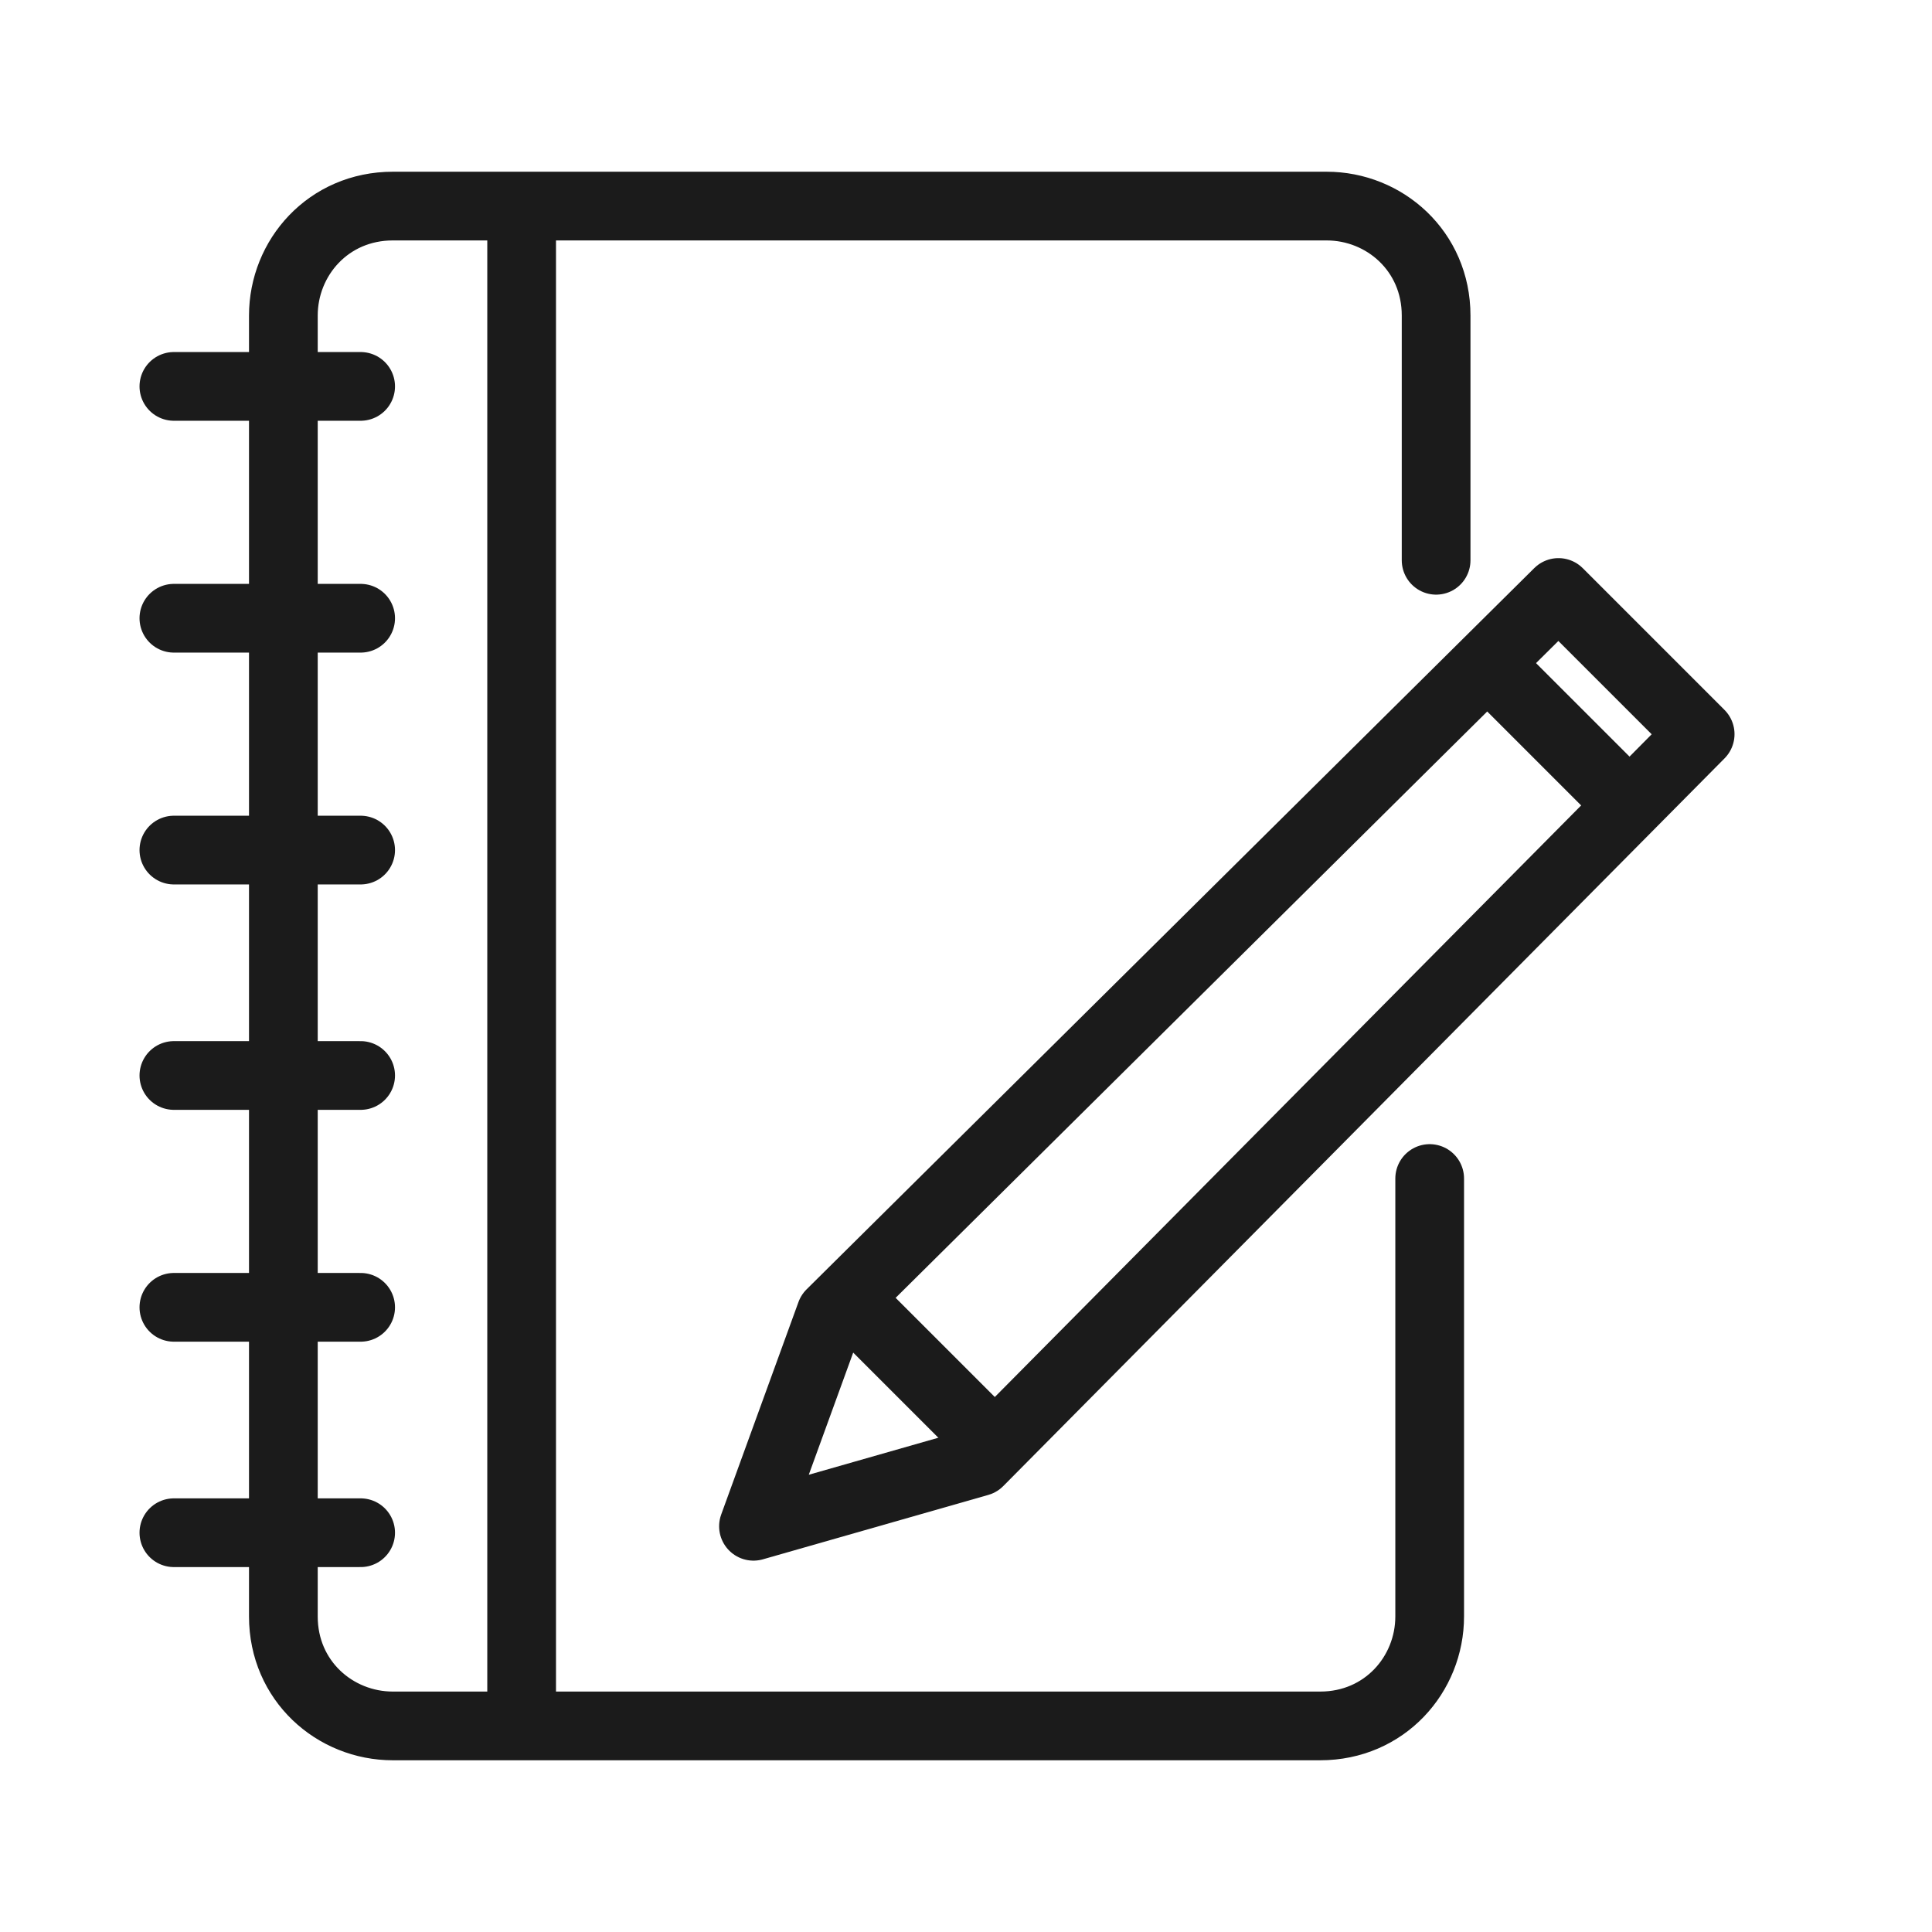
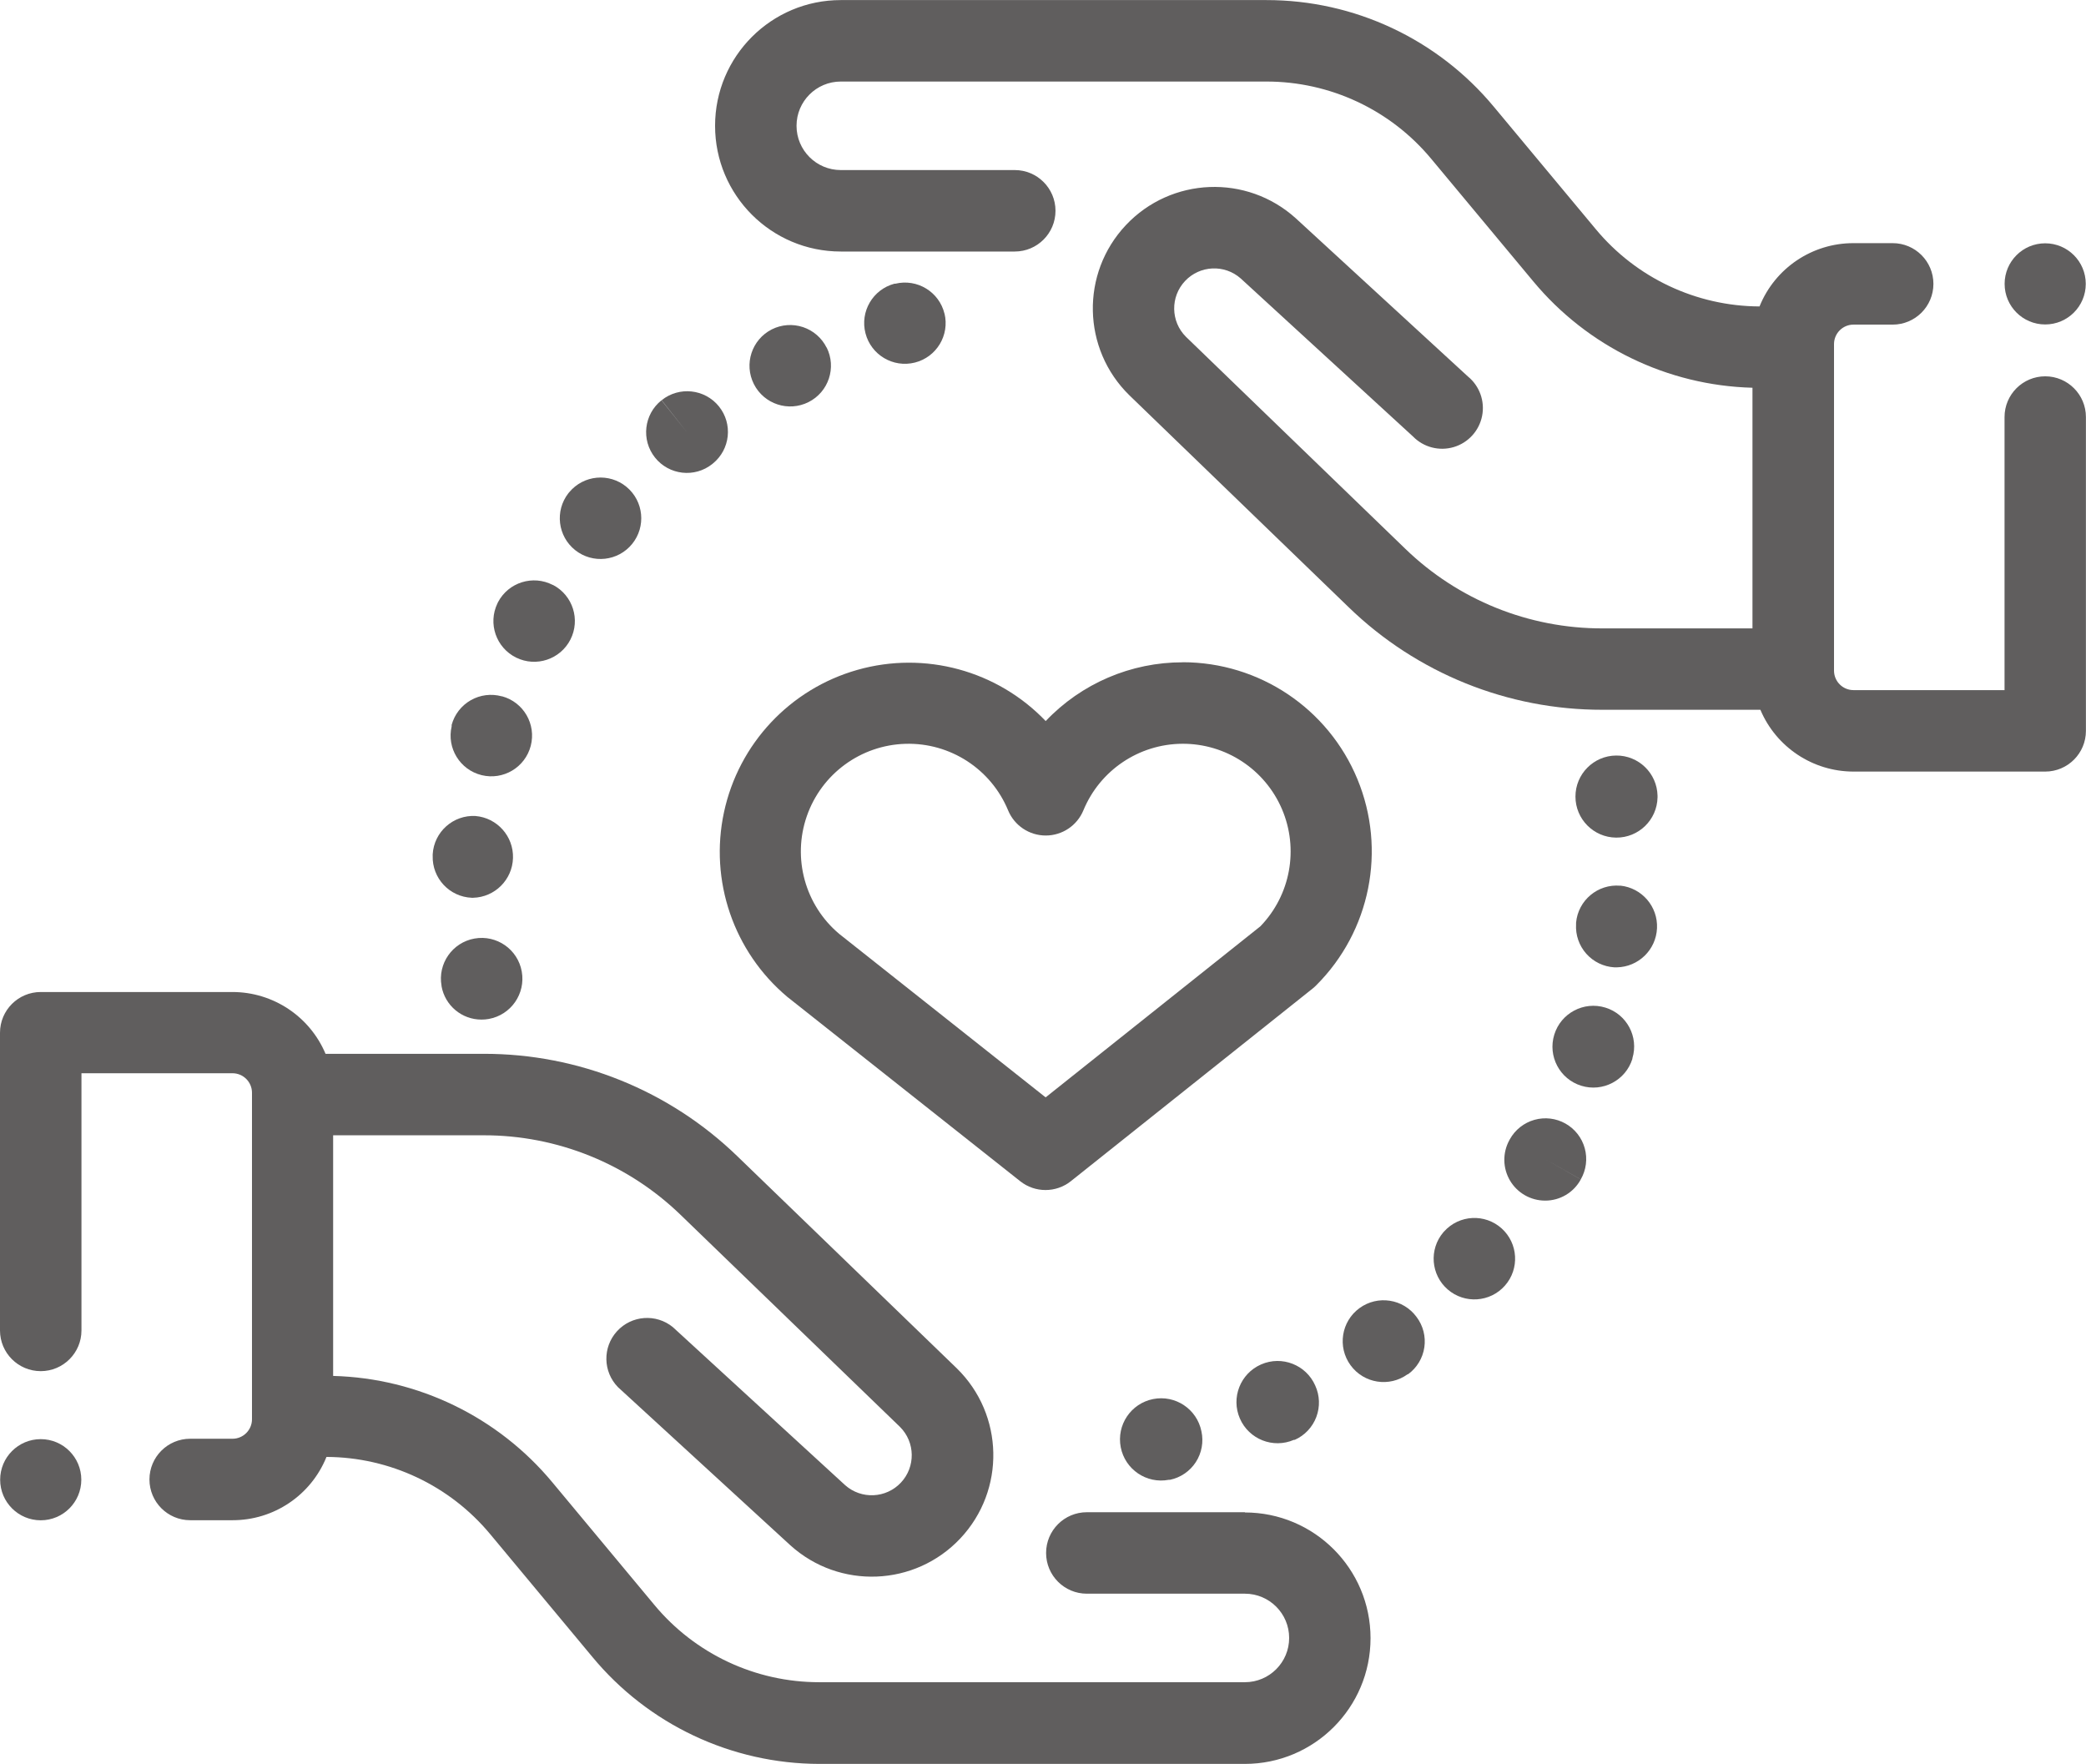
- <svg xmlns="http://www.w3.org/2000/svg" version="1.1" id="dziennik" x="0px" y="0px" viewBox="0 0 30 30" style="enable-background:new 0 0 30 30;" xml:space="preserve">
-   <style type="text/css">
- 	.st0{fill:none;stroke:#1B1B1B;stroke-width:1.067;stroke-linecap:round;stroke-linejoin:round;stroke-miterlimit:10;}
- </style>
-   <line class="st0" x1="8.1" y1="26.5" x2="8.1" y2="3.4" />
-   <path class="st0" d="M2.7,23.8h2.9 M2.7,6l2.9,0 M2.7,9.6h2.9 M2.7,13.2l2.9,0 M2.7,16.7h2.9 M2.7,20.3h2.9" />
-   <polygon class="st0" points="15.2,22.7 11.7,23.7 12.9,20.4 24.2,9.2 26.4,11.4 " />
-   <line class="st0" x1="13.3" y1="20.3" x2="15.3" y2="22.3" />
-   <line class="st0" x1="23.2" y1="10.4" x2="25.2" y2="12.4" />
-   <path class="st0" d="M22.2,18.3v6.8c0,0.9-0.7,1.7-1.7,1.7H6.1c-0.9,0-1.7-0.7-1.7-1.7V4.9c0-0.9,0.7-1.7,1.7-1.7h14.5  c0.9,0,1.7,0.7,1.7,1.7v3.8" />
+ <svg xmlns="http://www.w3.org/2000/svg" id="_001-care" data-name="001-care" width="26.631" height="22.514" viewBox="0 0 26.631 22.514">
+   <g id="Group_309" data-name="Group 309" transform="translate(0 12.664)">
+     <g id="Group_308" data-name="Group 308">
+       <path id="Path_1049" data-name="Path 1049" d="M15.893,289.687H13.875a.52.52,0,1,0,0,1.04h2.018a.565.565,0,1,1,0,1.13H10.46a2.733,2.733,0,0,1-2.107-.988l-1.3-1.562a3.768,3.768,0,0,0-2.8-1.36v-3.072H6.172a3.608,3.608,0,0,1,2.518,1.017l2.8,2.706a.511.511,0,0,1-.7.744l-2.2-2.018a.52.52,0,0,0-.7.767l2.2,2.018a1.551,1.551,0,0,0,2.125-2.259l-2.8-2.706a4.643,4.643,0,0,0-3.24-1.309H4.156a1.291,1.291,0,0,0-1.188-.789H.52a.52.52,0,0,0-.52.52v3.8a.52.52,0,1,0,1.04,0v-3.283H2.968a.249.249,0,0,1,.249.249V288.5a.249.249,0,0,1-.249.249h-.54a.52.52,0,0,0,0,1.04h.54a1.291,1.291,0,0,0,1.2-.808,2.733,2.733,0,0,1,2.091.987l1.3,1.562A3.77,3.77,0,0,0,10.46,292.9h5.432a1.6,1.6,0,1,0,0-3.21Z" transform="translate(0 -283.046)" fill="#605e5e" />
+     </g>
+   </g>
+   <g id="Group_311" data-name="Group 311" transform="translate(9.133)">
+     <g id="Group_310" data-name="Group 310">
+       <path id="Path_1050" data-name="Path 1050" d="M192.568,44.372a.52.52,0,0,0-.52.52v3.486h-1.928a.249.249,0,0,1-.249-.249V43.961a.249.249,0,0,1,.249-.249h.5a.52.52,0,0,0,0-1.04h-.5a1.291,1.291,0,0,0-1.2.808,2.733,2.733,0,0,1-2.091-.987l-1.3-1.561a3.77,3.77,0,0,0-2.906-1.363h-5.432a1.6,1.6,0,1,0,0,3.21h2.221a.52.52,0,1,0,0-1.04h-2.221a.565.565,0,1,1,0-1.13h5.432a2.733,2.733,0,0,1,2.107.988l1.3,1.561a3.768,3.768,0,0,0,2.8,1.36v3.072h-1.915a3.608,3.608,0,0,1-2.518-1.017l-2.8-2.706a.511.511,0,0,1,.7-.744l2.2,2.018a.52.52,0,1,0,.7-.767L183,42.355a1.551,1.551,0,0,0-2.125,2.259l2.8,2.706a4.643,4.643,0,0,0,3.24,1.309h2.016a1.291,1.291,0,0,0,1.188.789h2.448a.52.52,0,0,0,.52-.52V44.892A.52.52,0,0,0,192.568,44.372Z" transform="translate(-175.59 -39.568)" fill="#605e5e" />
+     </g>
+   </g>
+   <g id="Group_313" data-name="Group 313" transform="translate(15.792 17.382)">
+     <g id="Group_312" data-name="Group 312">
+       <path id="Path_1051" data-name="Path 1051" d="M304.616,374.058a.525.525,0,1,0-.272.693l.011,0A.521.521,0,0,0,304.616,374.058Z" transform="translate(-303.617 -373.752)" fill="#605e5e" />
+     </g>
+   </g>
+   <g id="Group_315" data-name="Group 315" transform="translate(17.144 16.602)">
+     <g id="Group_314" data-name="Group 314">
+       <path id="Path_1052" data-name="Path 1052" d="M330.544,358.968a.522.522,0,1,0-.114.73l.006,0A.518.518,0,0,0,330.544,358.968Z" transform="translate(-329.603 -358.757)" fill="#605e5e" />
+     </g>
+   </g>
+   <g id="Group_317" data-name="Group 317" transform="translate(14.304 17.86)">
+     <g id="Group_316" data-name="Group 316">
+       <path id="Path_1053" data-name="Path 1053" d="M276.05,383.352a.525.525,0,1,0-.416.619l.015,0A.519.519,0,0,0,276.05,383.352Z" transform="translate(-275.016 -382.94)" fill="#605e5e" />
+     </g>
+   </g>
+   <g id="Group_319" data-name="Group 319" transform="translate(18.299 15.548)">
+     <g id="Group_318" data-name="Group 318">
+       <path id="Path_1054" data-name="Path 1054" d="M352.691,338.621a.52.52,0,0,0-.734.038l-.011.012a.52.52,0,1,0,.745-.05Zm-.29.439-.058-.052.063.057Z" transform="translate(-351.819 -338.487)" fill="#605e5e" />
+     </g>
+   </g>
+   <g id="Group_321" data-name="Group 321" transform="translate(19.823 12.841)">
+     <g id="Group_320" data-name="Group 320">
+       <path id="Path_1055" data-name="Path 1055" d="M381.781,286.465a.522.522,0,1,0,.345.654l0-.007A.519.519,0,0,0,381.781,286.465Z" transform="translate(-381.109 -286.443)" fill="#605e5e" />
+     </g>
+   </g>
+   <g id="Group_323" data-name="Group 323" transform="translate(20.128 9.746)">
+     <g id="Group_322" data-name="Group 322">
+       <path id="Path_1056" data-name="Path 1056" d="M388.012,227.372l0-.02a.524.524,0,1,0,0,.02Z" transform="translate(-386.979 -226.939)" fill="#605e5e" />
+     </g>
+   </g>
+   <g id="Group_325" data-name="Group 325" transform="translate(20.118 11.305)">
+     <g id="Group_324" data-name="Group 324">
+       <path id="Path_1057" data-name="Path 1057" d="M387.35,256.925a.521.521,0,0,0-.564.472c0,.005,0,.015,0,.02a.52.52,0,0,0,.489.55h.031a.523.523,0,0,0,.046-1.043Z" transform="translate(-386.783 -256.923)" fill="#605e5e" />
+     </g>
+   </g>
+   <g id="Group_327" data-name="Group 327" transform="translate(19.206 14.275)">
+     <g id="Group_326" data-name="Group 326">
+       <path id="Path_1058" data-name="Path 1058" d="M370.038,314.092a.52.52,0,0,0-.709.2l-.007.013a.521.521,0,0,0,.457.771.516.516,0,0,0,.455-.27l-.452-.257.452.256A.52.52,0,0,0,370.038,314.092Z" transform="translate(-369.259 -314.024)" fill="#605e5e" />
+     </g>
+   </g>
+   <g id="Group_329" data-name="Group 329" transform="translate(9.565 4.151)">
+     <g id="Group_328" data-name="Group 328">
+       <path id="Path_1059" data-name="Path 1059" d="M184.886,119.657a.52.52,0,0,0-.7-.233l0,0a.52.52,0,1,0,.7.23Z" transform="translate(-183.898 -119.37)" fill="#605e5e" />
+     </g>
+   </g>
+   <g id="Group_331" data-name="Group 331" transform="translate(11.026 3.607)">
+     <g id="Group_330" data-name="Group 330">
+       <path id="Path_1060" data-name="Path 1060" d="M213.019,109.316a.52.52,0,0,0-.628-.383l-.012,0a.52.52,0,1,0,.64.38Z" transform="translate(-211.987 -108.918)" fill="#605e5e" />
+     </g>
+   </g>
+   <g id="Group_333" data-name="Group 333" transform="translate(8.249 4.995)">
+     <g id="Group_332" data-name="Group 332">
+       <path id="Path_1061" data-name="Path 1061" d="M159.528,135.788a.521.521,0,0,0-.731-.079l.322.408-.324-.407a.52.52,0,0,0,.648.814l.007-.006A.519.519,0,0,0,159.528,135.788Z" transform="translate(-158.599 -135.595)" fill="#605e5e" />
+     </g>
+   </g>
+   <g id="Group_335" data-name="Group 335" transform="translate(5.747 8.87)">
+     <g id="Group_334" data-name="Group 334">
+       <path id="Path_1062" data-name="Path 1062" d="M111.145,210.125a.52.52,0,0,0-.639.365l0,.019a.52.52,0,1,0,.644-.384Z" transform="translate(-110.487 -210.106)" fill="#605e5e" />
+     </g>
+   </g>
+   <g id="Group_337" data-name="Group 337" transform="translate(5.523 10.416)">
+     <g id="Group_336" data-name="Group 336">
+       <path id="Path_1063" data-name="Path 1063" d="M106.741,239.825a.52.52,0,0,0-.549.489c0,.007,0,.013,0,.02a.52.52,0,0,0,.5.535h.016a.523.523,0,0,0,.03-1.044Z" transform="translate(-106.191 -239.824)" fill="#605e5e" />
+     </g>
+   </g>
+   <g id="Group_339" data-name="Group 339" transform="translate(6.295 7.408)">
+     <g id="Group_338" data-name="Group 338">
+       <path id="Path_1064" data-name="Path 1064" d="M121.8,182.049a.52.52,0,0,0-.7.219l-.008.017a.52.52,0,1,0,.711-.236Z" transform="translate(-121.037 -181.989)" fill="#605e5e" />
+     </g>
+   </g>
+   <g id="Group_341" data-name="Group 341" transform="translate(7.143 6.096)">
+     <g id="Group_340" data-name="Group 340">
+       <path id="Path_1065" data-name="Path 1065" d="M138.195,156.893a.52.52,0,0,0-.732.068l-.011.013a.52.52,0,1,0,.743-.081Z" transform="translate(-137.339 -156.773)" fill="#605e5e" />
+     </g>
+   </g>
+   <g id="Group_343" data-name="Group 343" transform="translate(5.629 11.974)">
+     <g id="Group_342" data-name="Group 342">
+       <path id="Path_1066" data-name="Path 1066" d="M109.262,270.219a.52.52,0,0,0-1.024.183v.005a.517.517,0,0,0,.51.426.528.528,0,0,0,.093-.008A.522.522,0,0,0,109.262,270.219Z" transform="translate(-108.23 -269.791)" fill="#605e5e" />
+     </g>
+   </g>
+   <g id="Group_345" data-name="Group 345" transform="translate(9.184 8.455)">
+     <g id="Group_344" data-name="Group 344">
+       <path id="Path_1067" data-name="Path 1067" d="M182.483,202.125a2.408,2.408,0,0,0-1.751.75,2.416,2.416,0,1,0-3.3,3.52l.01.008,2.964,2.346a.52.52,0,0,0,.647,0l3.089-2.461a.513.513,0,0,0,.043-.039,2.415,2.415,0,0,0-1.705-4.125Zm.99,3.37-2.742,2.184-2.634-2.086a1.375,1.375,0,1,1,2.155-1.578.52.52,0,0,0,.961,0,1.375,1.375,0,1,1,2.26,1.48Z" transform="translate(-176.566 -202.125)" fill="#605e5e" />
+     </g>
+   </g>
+   <g id="Group_347" data-name="Group 347" transform="translate(0.002 18.372)">
+     <g id="Group_346" data-name="Group 346">
+       <ellipse id="Ellipse_1" data-name="Ellipse 1" cx="0.518" cy="0.518" rx="0.518" ry="0.518" fill="#605e5e" />
+     </g>
+   </g>
+   <g id="Group_349" data-name="Group 349" transform="translate(25.592 3.106)">
+     <g id="Group_348" data-name="Group 348">
+       <ellipse id="Ellipse_2" data-name="Ellipse 2" cx="0.518" cy="0.518" rx="0.518" ry="0.518" fill="#605e5e" />
+     </g>
+   </g>
</svg>
